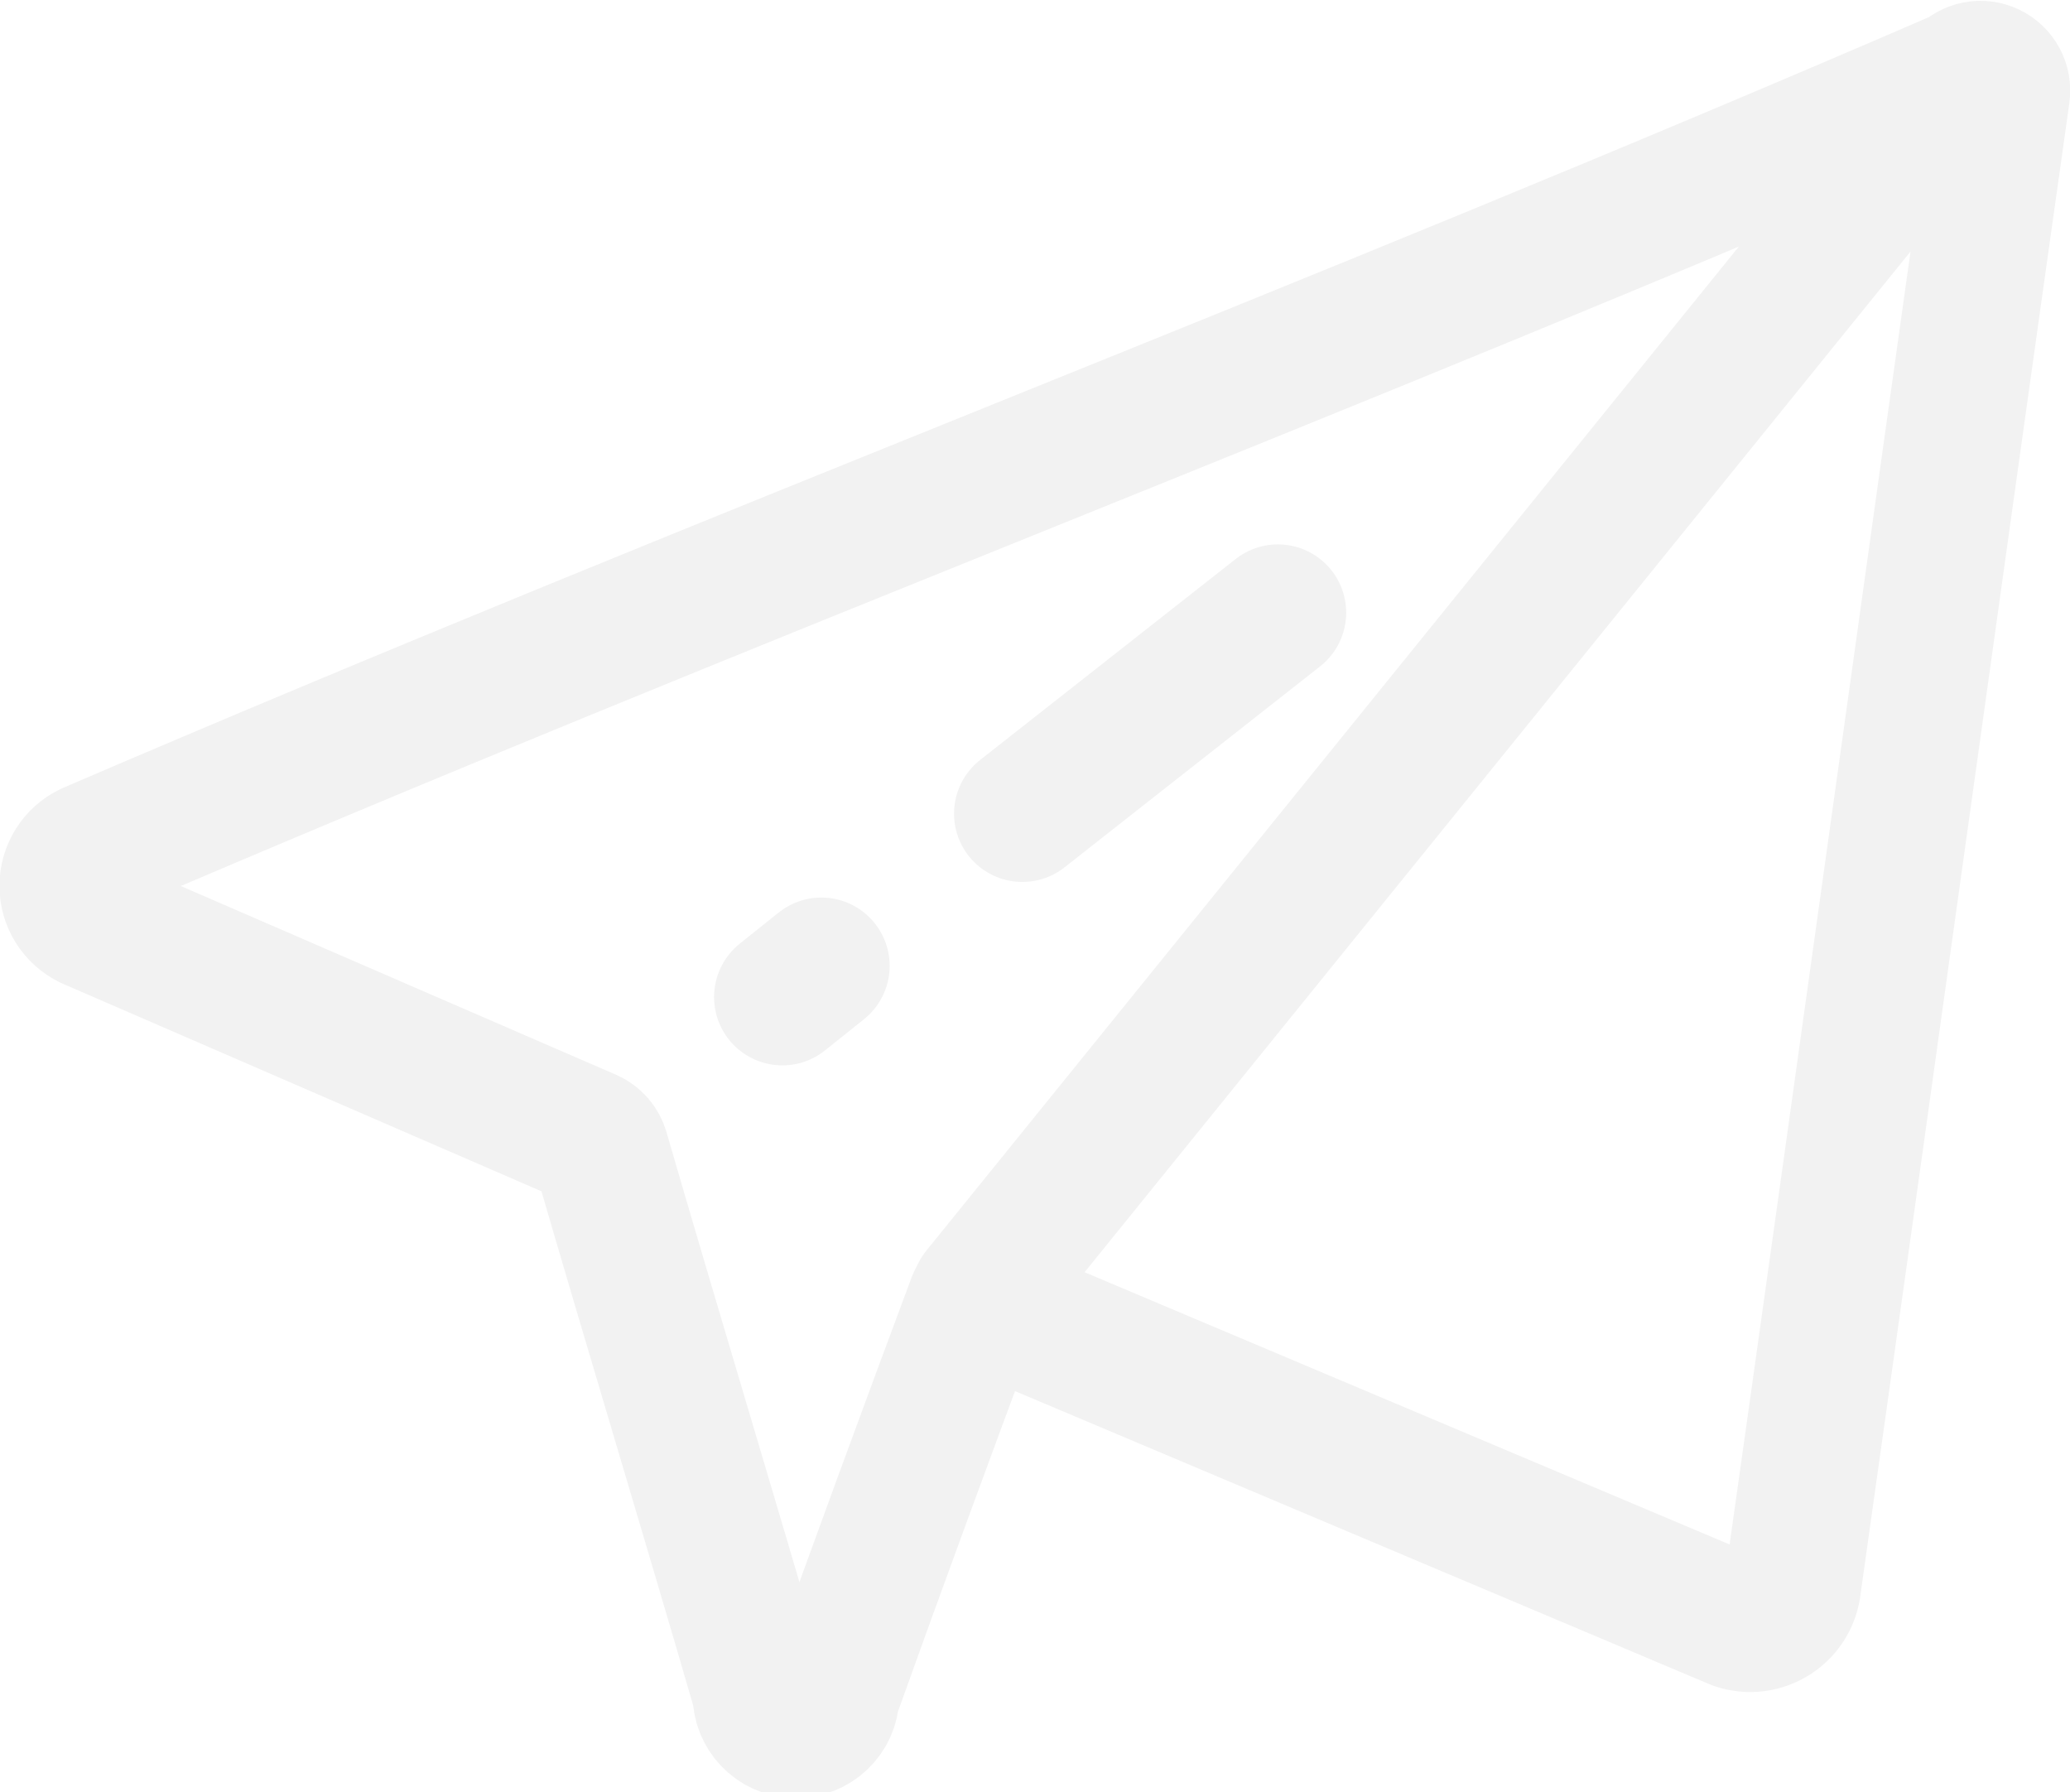
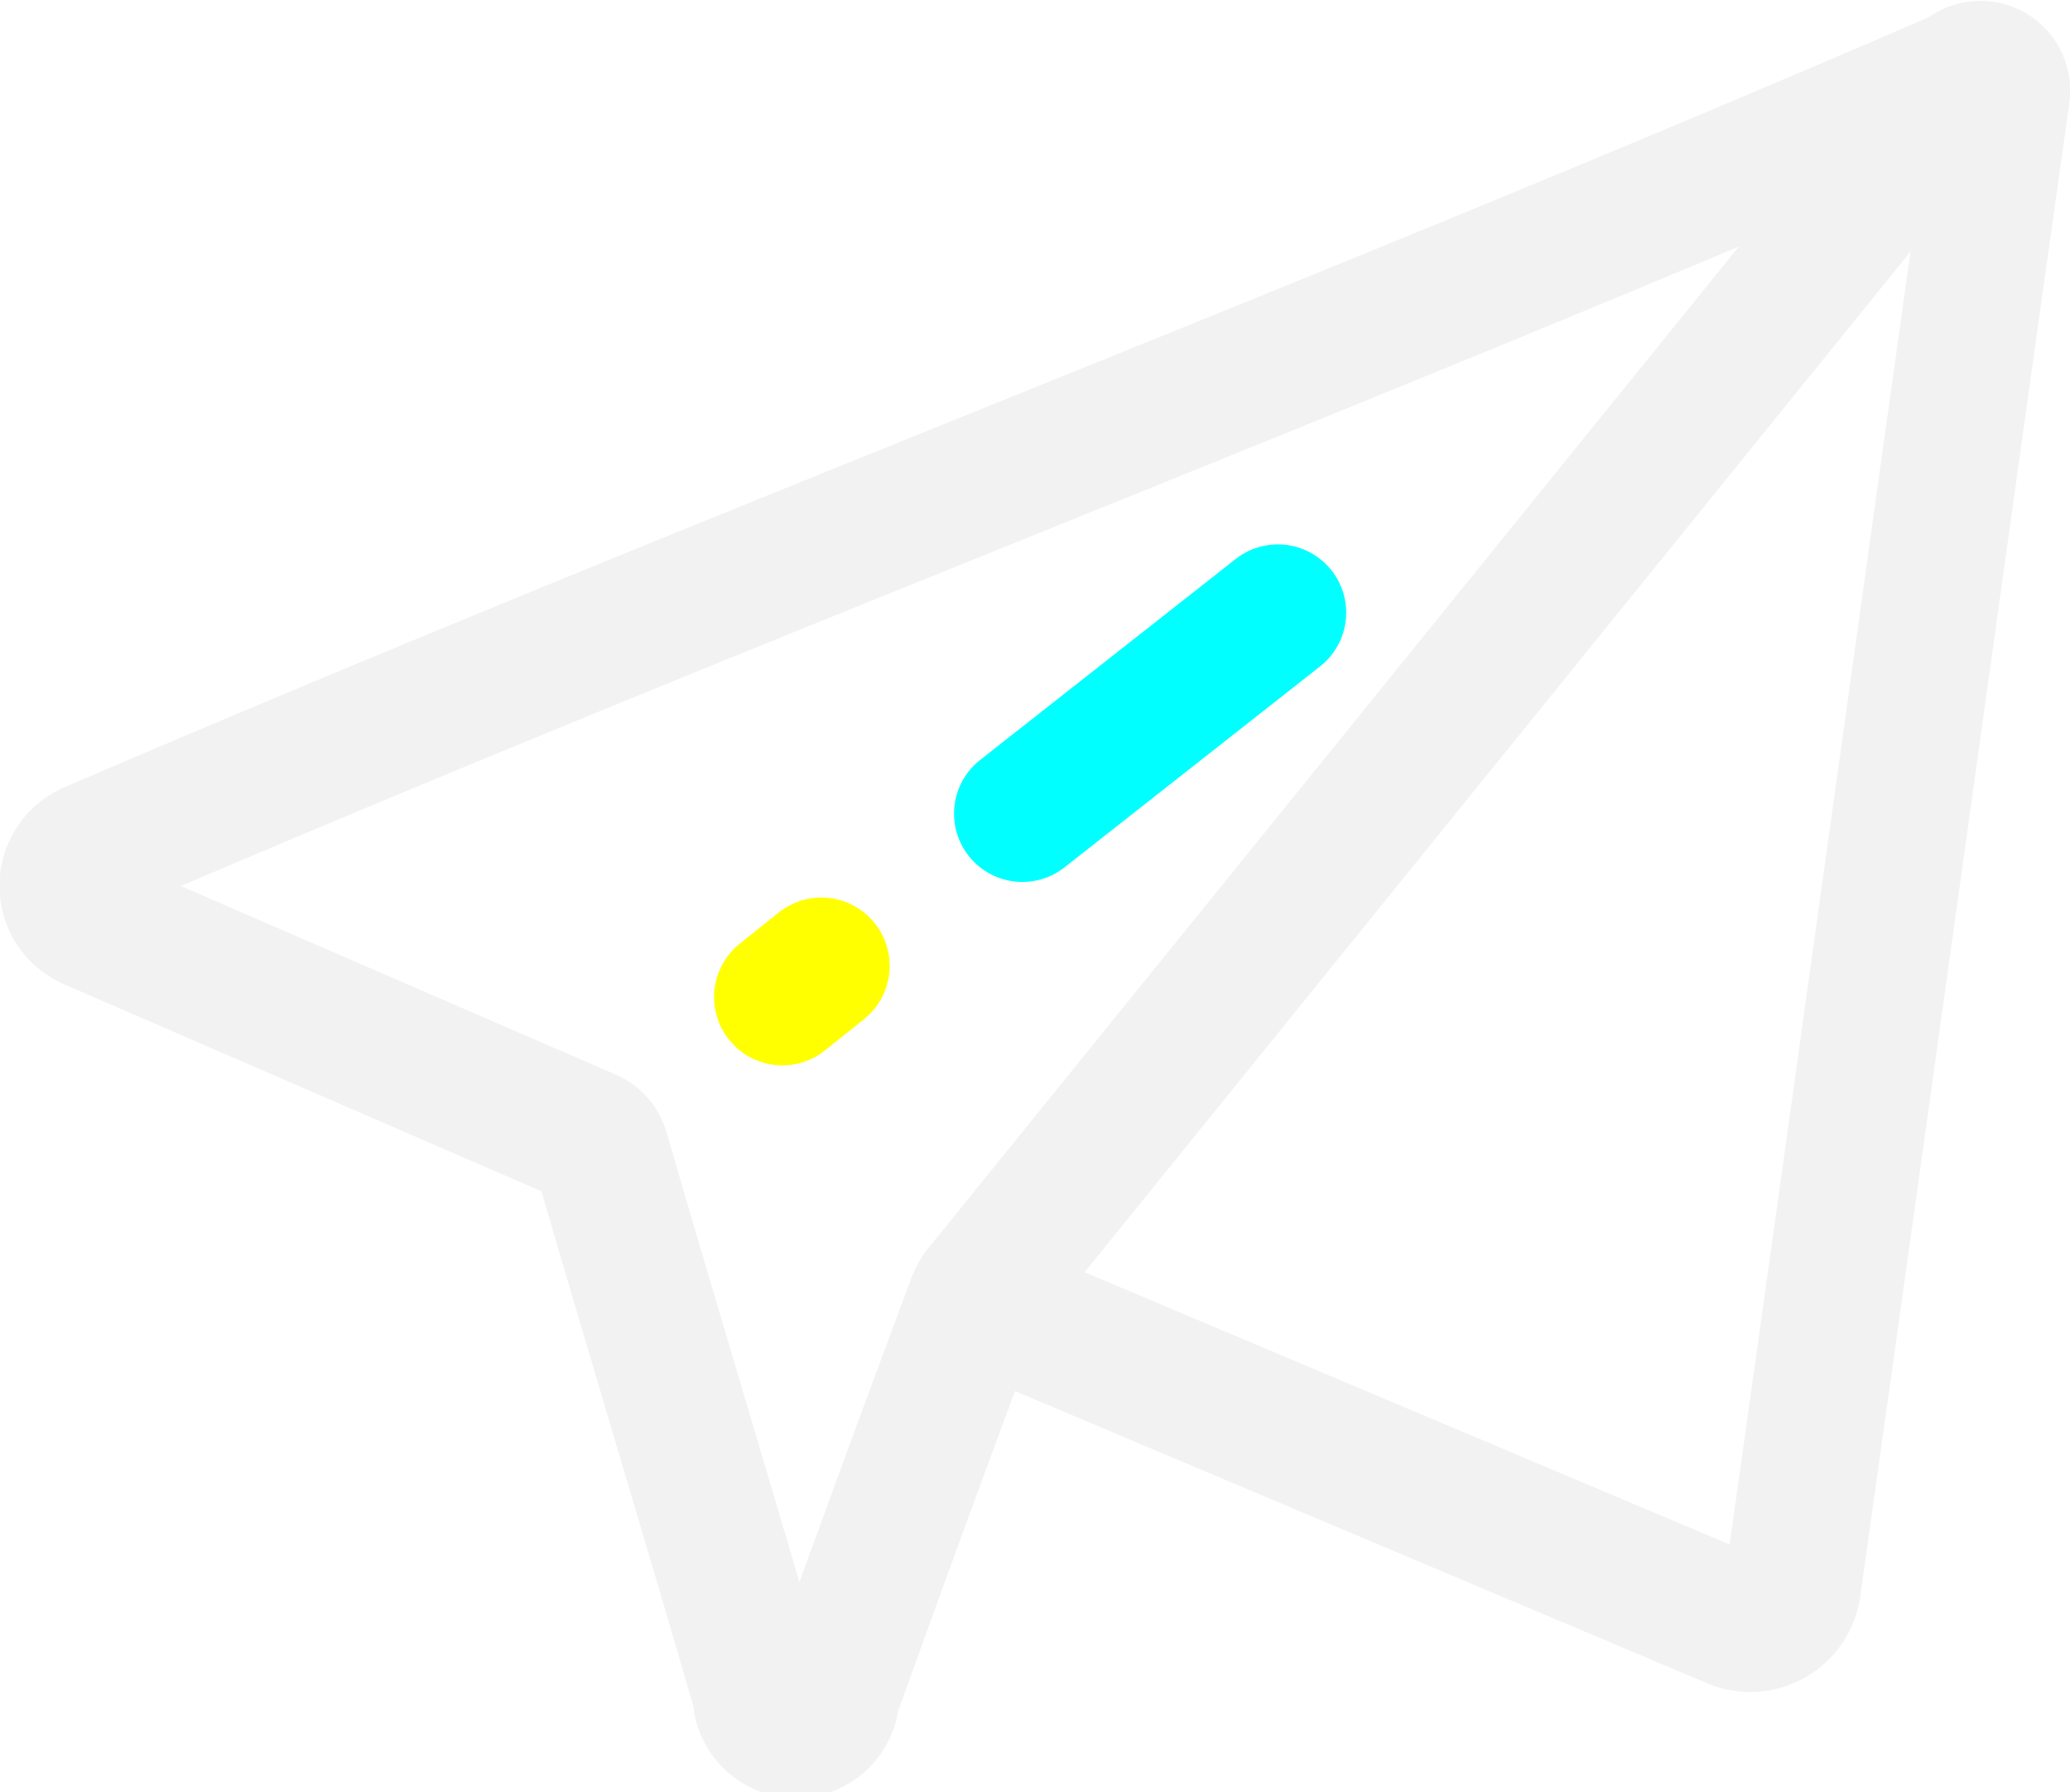
<svg xmlns="http://www.w3.org/2000/svg" viewBox="0 0 106.1 91.8">
  <defs>
-     <style>.cls-1{fill:none;stroke:#f2f2f2;stroke-linecap:round;stroke-linejoin:round;stroke-width:7px;}</style>
+     <style>.cls-1,.cls-2,.cls-3{fill:none;stroke-linecap:round;stroke-linejoin:round;stroke-width:7px;}.cls-1{stroke:#f2f2f2;}.cls-2{stroke:#ff0;}.cls-3{stroke:aqua;}</style>
  </defs>
  <g id="Layer_2" data-name="Layer 2">
    <g id="Layer_1-2" data-name="Layer 1">
      <path class="cls-1" d="M100.7,3.9C67.9,18.1,37.4,29.5,4.6,43.6a2,2,0,0,0,0,3.6L30.2,58.3a1.1,1.1,0,0,1,.6.7c2.7,9.3,5.5,18.5,8.2,27.8a1.8,1.8,0,0,0,3.6.1C45,80.2,47.5,73.4,50,66.7l.2-.4L100.7,3.9a1.1,1.1,0,0,1,1.9.9C99,30.3,95.5,55.7,91.9,81.2A2.2,2.2,0,0,1,89,83.1L51.8,67.4" />
-       <path class="cls-1" d="M40.1,51.1l2-1.6" />
-       <line class="cls-1" x1="52.4" y1="41.7" x2="65.5" y2="31.4" />
+       <path class="cls-2" d="M40.1,51.1l2-1.6" />
+       <line class="cls-3" x1="52.4" y1="41.7" x2="65.5" y2="31.4" />
    </g>
  </g>
</svg>
